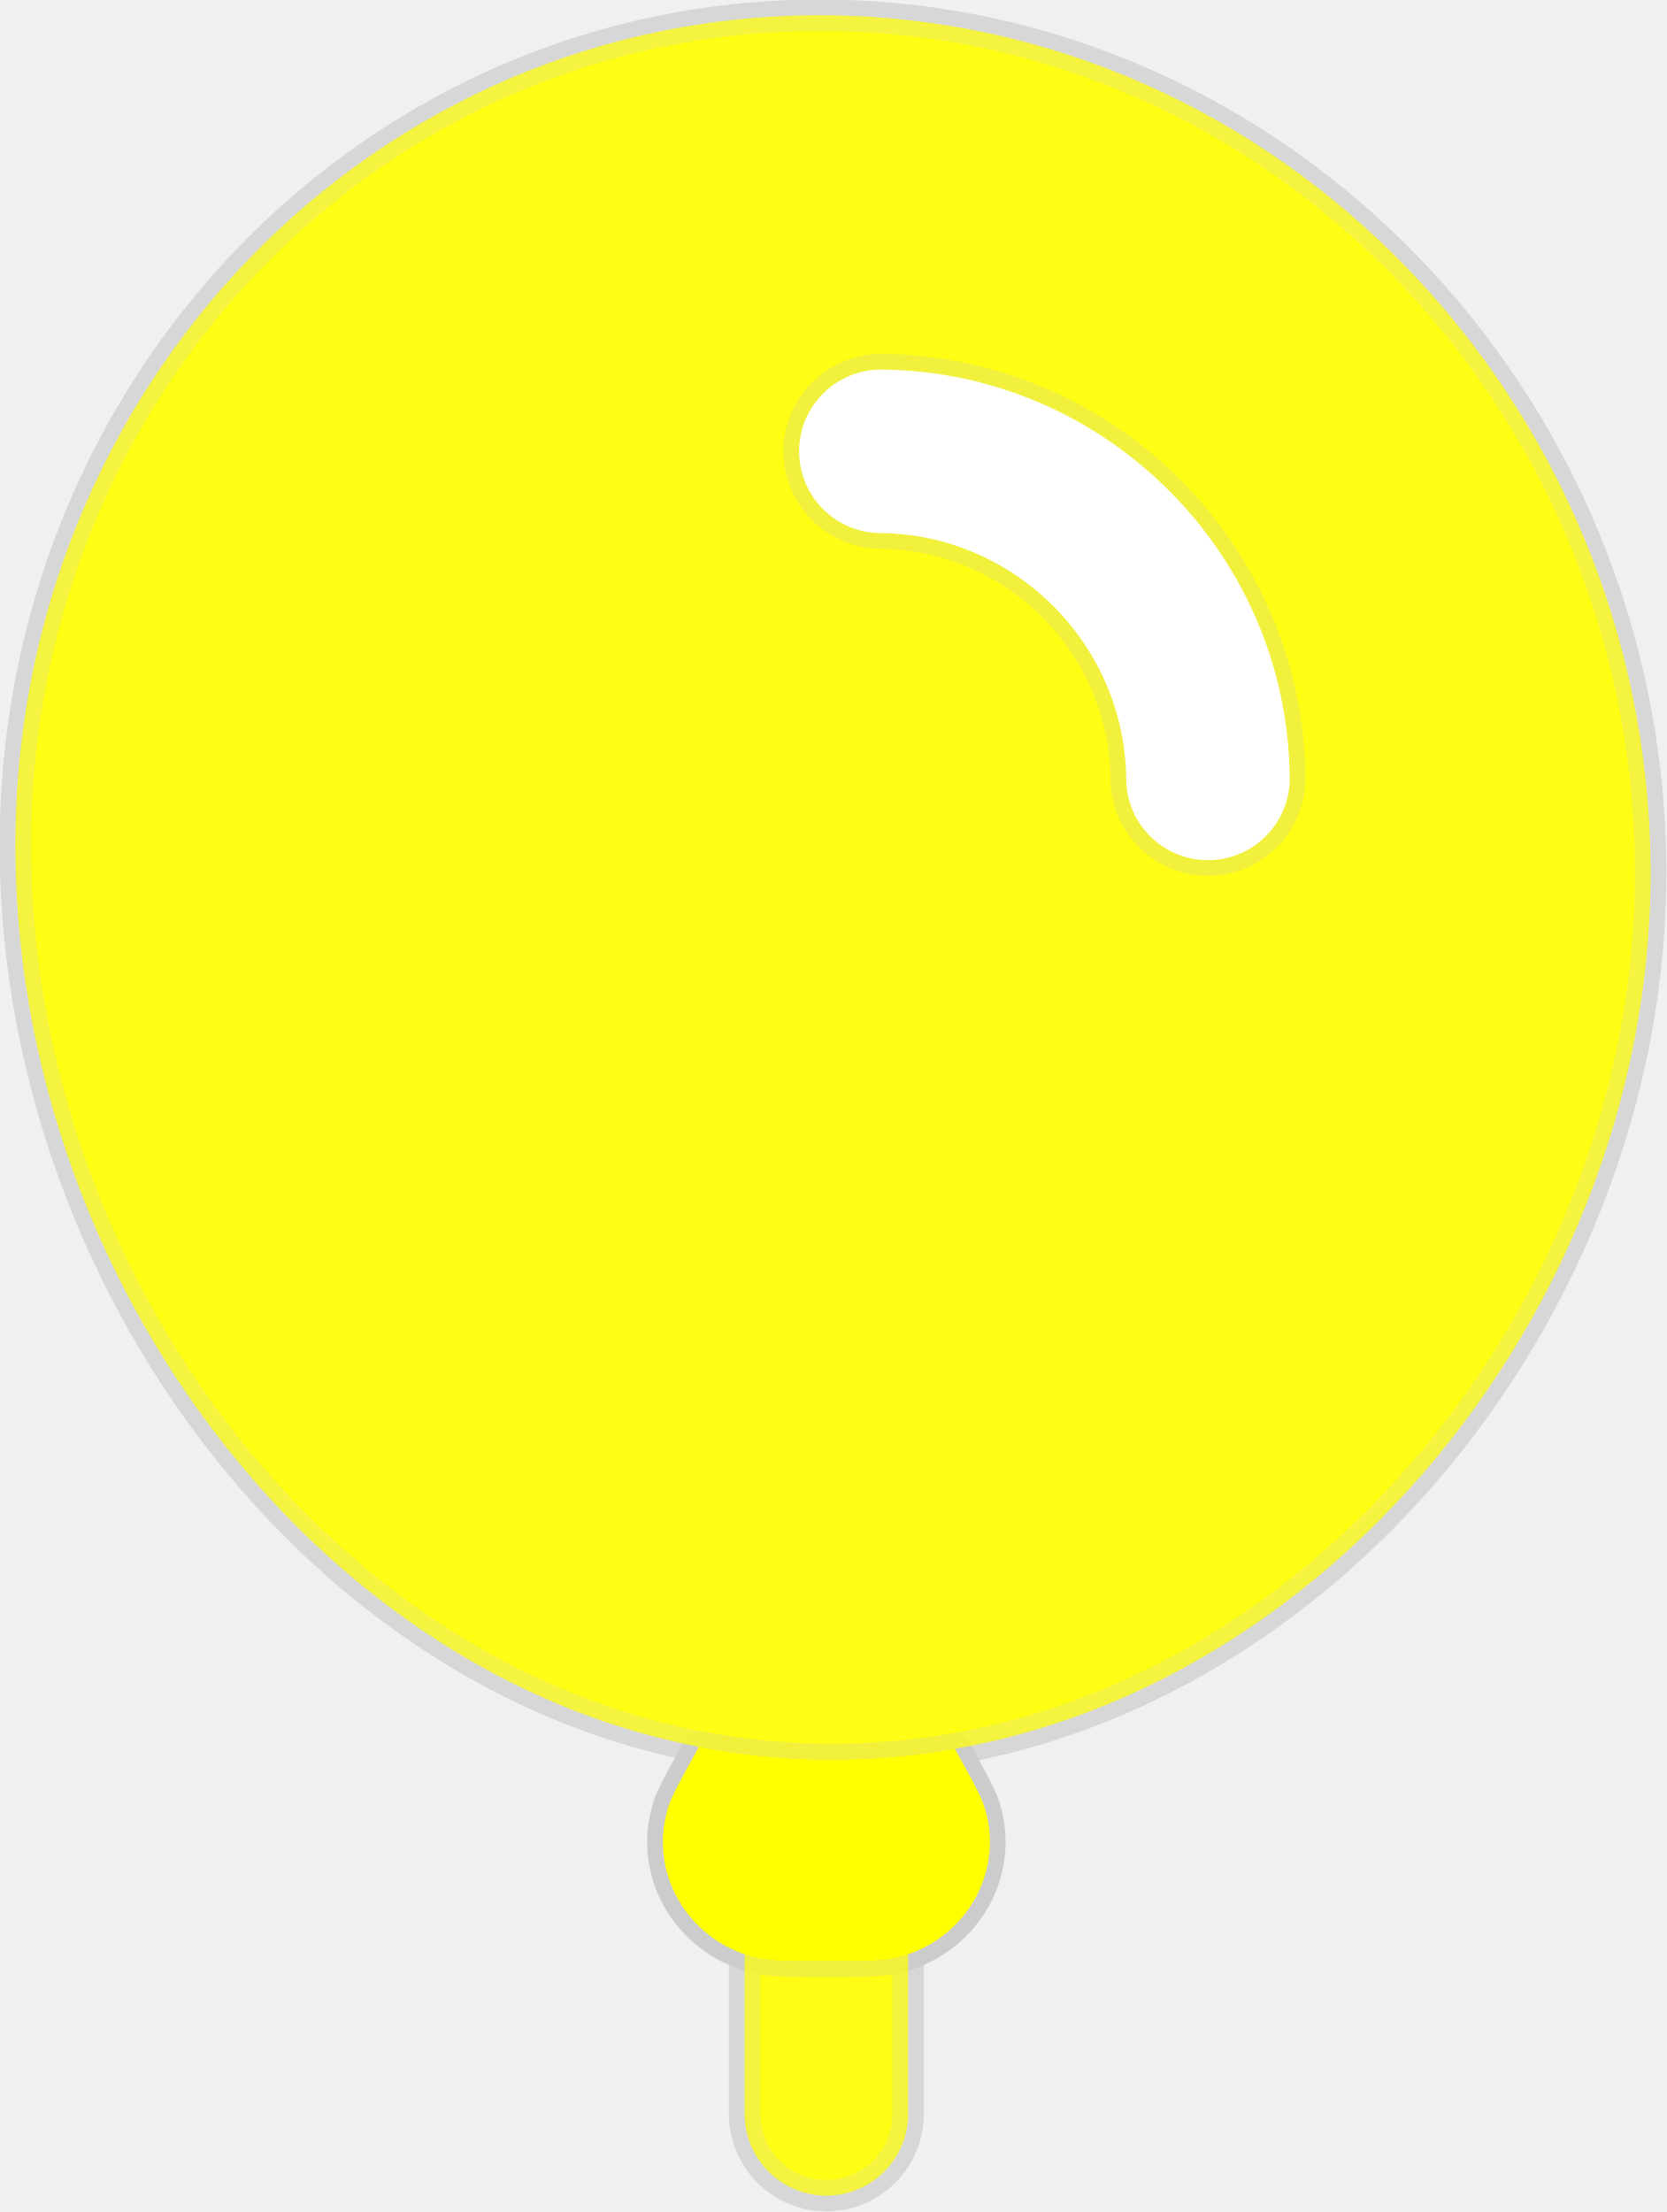
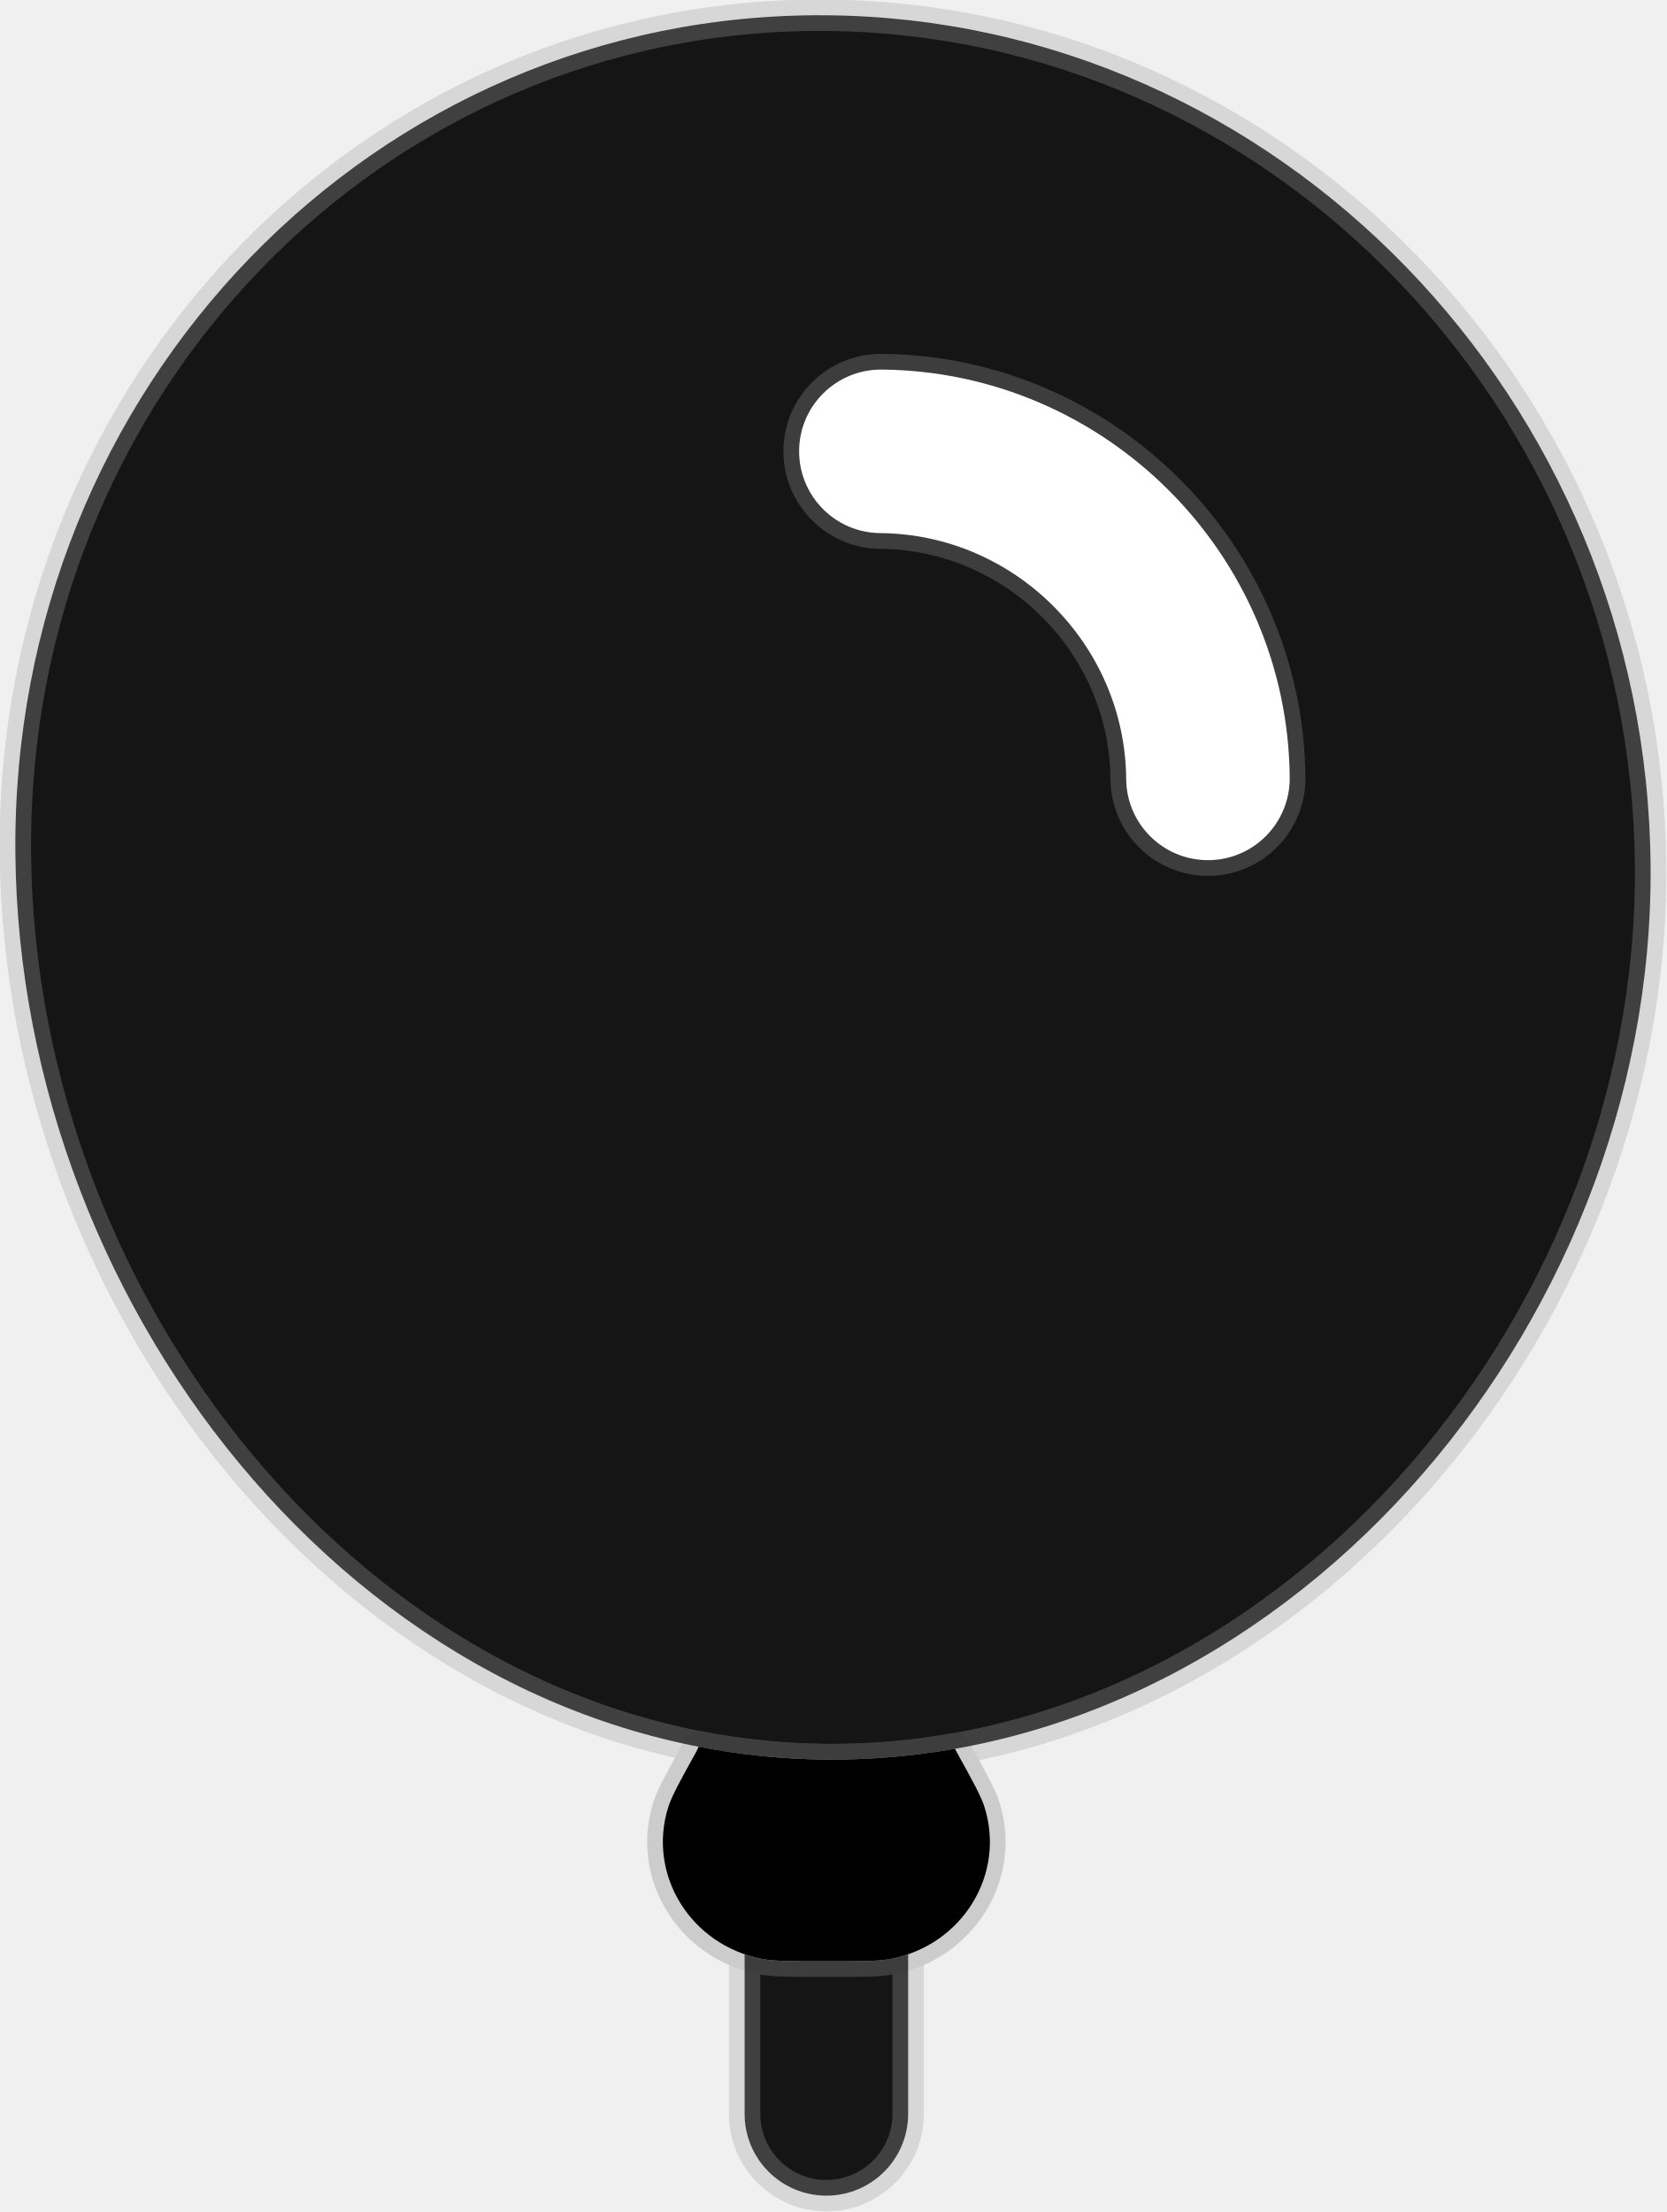
<svg xmlns="http://www.w3.org/2000/svg" fill="none" viewBox="4.42 1.86 15.29 20.29">
  <g id="SVGRepo_bgCarrier" stroke-width="0" />
  <g id="SVGRepo_tracerCarrier" stroke-linecap="round" stroke-linejoin="round" stroke="#CCCCCC" stroke-width="0.288">
-     <path opacity="0.7" d="M12 18C16.142 18.034 19.594 14.08 19.56 9.804C19.527 5.529 16.142 2.035 12 2C7.858 1.966 4.527 5.404 4.561 9.679C4.594 13.955 7.858 17.965 12 18Z" fill="#FFFF00" />
+     <path opacity="0.7" d="M12 18C16.142 18.034 19.594 14.08 19.56 9.804C19.527 5.529 16.142 2.035 12 2C7.858 1.966 4.527 5.404 4.561 9.679C4.594 13.955 7.858 17.965 12 18Z" fill="#000" />
    <path fill-rule="evenodd" clip-rule="evenodd" d="M11.75 5.994C11.753 5.58 12.092 5.247 12.506 5.25C14.559 5.267 16.233 6.941 16.25 8.994C16.253 9.408 15.92 9.747 15.506 9.75C15.092 9.753 14.753 9.42 14.75 9.006C14.74 7.772 13.728 6.76 12.494 6.75C12.08 6.747 11.747 6.408 11.75 5.994Z" fill="#FFFFFF" />
-     <path d="M13.18 17.901C12.795 17.969 12.401 18.003 12 18C11.601 17.997 11.209 17.956 10.828 17.882L10.81 17.922C10.658 18.196 10.582 18.333 10.549 18.438C10.356 19.055 10.753 19.7 11.407 19.828C11.518 19.85 11.679 19.85 12 19.85C12.321 19.85 12.482 19.85 12.593 19.828C13.247 19.7 13.644 19.055 13.451 18.438C13.418 18.333 13.342 18.196 13.19 17.922L13.18 17.901Z" fill="#FFFF00" />
-     <path opacity="0.7" d="M11.25 19.786C11.3 19.803 11.353 19.818 11.407 19.828C11.518 19.85 11.679 19.85 12 19.85C12.321 19.85 12.482 19.85 12.593 19.828C12.647 19.818 12.7 19.803 12.75 19.786V21.25C12.75 21.664 12.414 22 12 22C11.586 22 11.25 21.664 11.25 21.25V19.786Z" fill="#FFFF00" />
+     <path d="M13.18 17.901C12.795 17.969 12.401 18.003 12 18C11.601 17.997 11.209 17.956 10.828 17.882L10.81 17.922C10.658 18.196 10.582 18.333 10.549 18.438C10.356 19.055 10.753 19.7 11.407 19.828C11.518 19.85 11.679 19.85 12 19.85C12.321 19.85 12.482 19.85 12.593 19.828C13.247 19.7 13.644 19.055 13.451 18.438C13.418 18.333 13.342 18.196 13.19 17.922L13.18 17.901Z" fill="#000" />
+     <path opacity="0.7" d="M11.25 19.786C11.3 19.803 11.353 19.818 11.407 19.828C11.518 19.85 11.679 19.85 12 19.85C12.321 19.85 12.482 19.85 12.593 19.828C12.647 19.818 12.7 19.803 12.75 19.786V21.25C12.75 21.664 12.414 22 12 22C11.586 22 11.25 21.664 11.25 21.25V19.786Z" fill="#000" />
  </g>
  <g id="SVGRepo_iconCarrier">
-     <path opacity="0.7" d="M12 18C16.142 18.034 19.594 14.08 19.56 9.804C19.527 5.529 16.142 2.035 12 2C7.858 1.966 4.527 5.404 4.561 9.679C4.594 13.955 7.858 17.965 12 18Z" fill="#FFFF00" />
+     <path opacity="0.7" d="M12 18C16.142 18.034 19.594 14.08 19.56 9.804C19.527 5.529 16.142 2.035 12 2C7.858 1.966 4.527 5.404 4.561 9.679C4.594 13.955 7.858 17.965 12 18Z" fill="#000" />
    <path fill-rule="evenodd" clip-rule="evenodd" d="M11.75 5.994C11.753 5.58 12.092 5.247 12.506 5.25C14.559 5.267 16.233 6.941 16.25 8.994C16.253 9.408 15.92 9.747 15.506 9.75C15.092 9.753 14.753 9.42 14.75 9.006C14.74 7.772 13.728 6.76 12.494 6.75C12.08 6.747 11.747 6.408 11.75 5.994Z" fill="#FFFFFF" />
-     <path d="M13.18 17.901C12.795 17.969 12.401 18.003 12 18C11.601 17.997 11.209 17.956 10.828 17.882L10.81 17.922C10.658 18.196 10.582 18.333 10.549 18.438C10.356 19.055 10.753 19.7 11.407 19.828C11.518 19.85 11.679 19.85 12 19.85C12.321 19.85 12.482 19.85 12.593 19.828C13.247 19.7 13.644 19.055 13.451 18.438C13.418 18.333 13.342 18.196 13.19 17.922L13.18 17.901Z" fill="#FFFF00" />
-     <path opacity="0.7" d="M11.25 19.786C11.3 19.803 11.353 19.818 11.407 19.828C11.518 19.85 11.679 19.85 12 19.85C12.321 19.85 12.482 19.85 12.593 19.828C12.647 19.818 12.7 19.803 12.75 19.786V21.25C12.75 21.664 12.414 22 12 22C11.586 22 11.25 21.664 11.25 21.25V19.786Z" fill="#FFFF00" />
+     <path d="M13.18 17.901C12.795 17.969 12.401 18.003 12 18C11.601 17.997 11.209 17.956 10.828 17.882L10.81 17.922C10.658 18.196 10.582 18.333 10.549 18.438C10.356 19.055 10.753 19.7 11.407 19.828C11.518 19.85 11.679 19.85 12 19.85C12.321 19.85 12.482 19.85 12.593 19.828C13.247 19.7 13.644 19.055 13.451 18.438C13.418 18.333 13.342 18.196 13.19 17.922L13.18 17.901Z" fill="#000" />
+     <path opacity="0.7" d="M11.25 19.786C11.3 19.803 11.353 19.818 11.407 19.828C11.518 19.85 11.679 19.85 12 19.85C12.321 19.85 12.482 19.85 12.593 19.828C12.647 19.818 12.7 19.803 12.75 19.786V21.25C12.75 21.664 12.414 22 12 22C11.586 22 11.25 21.664 11.25 21.25V19.786Z" fill="#000" />
  </g>
</svg>
